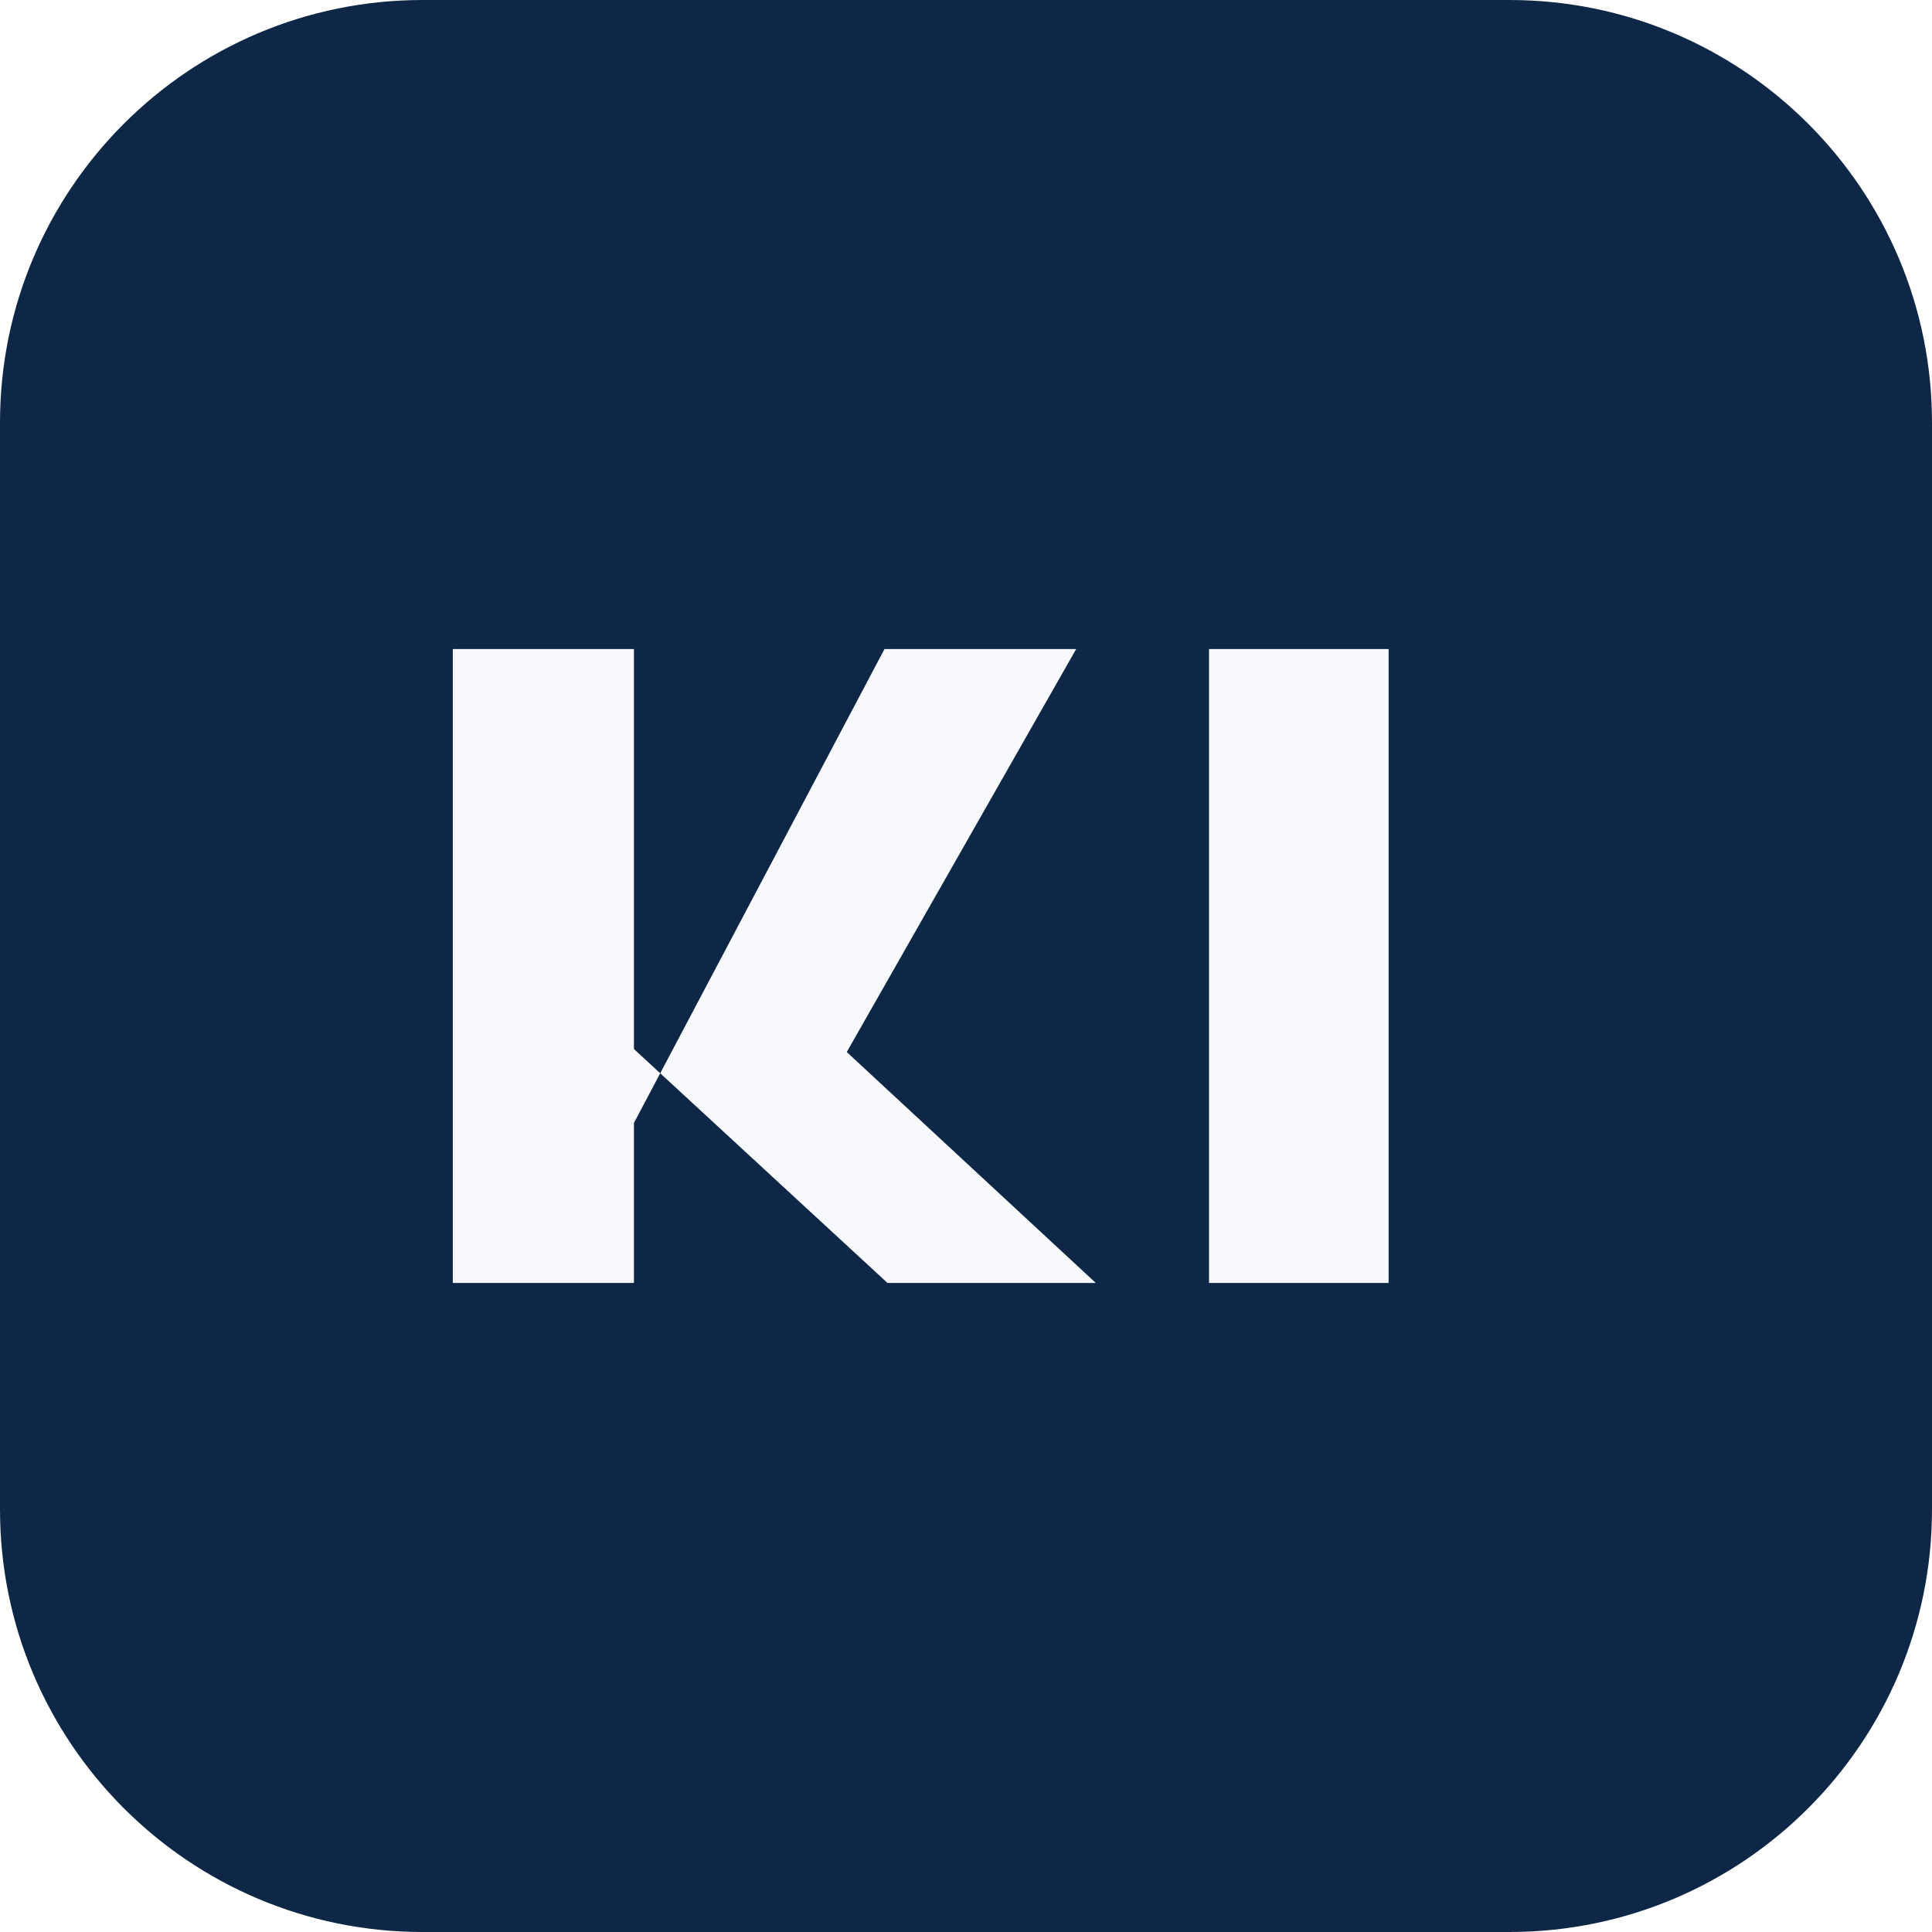
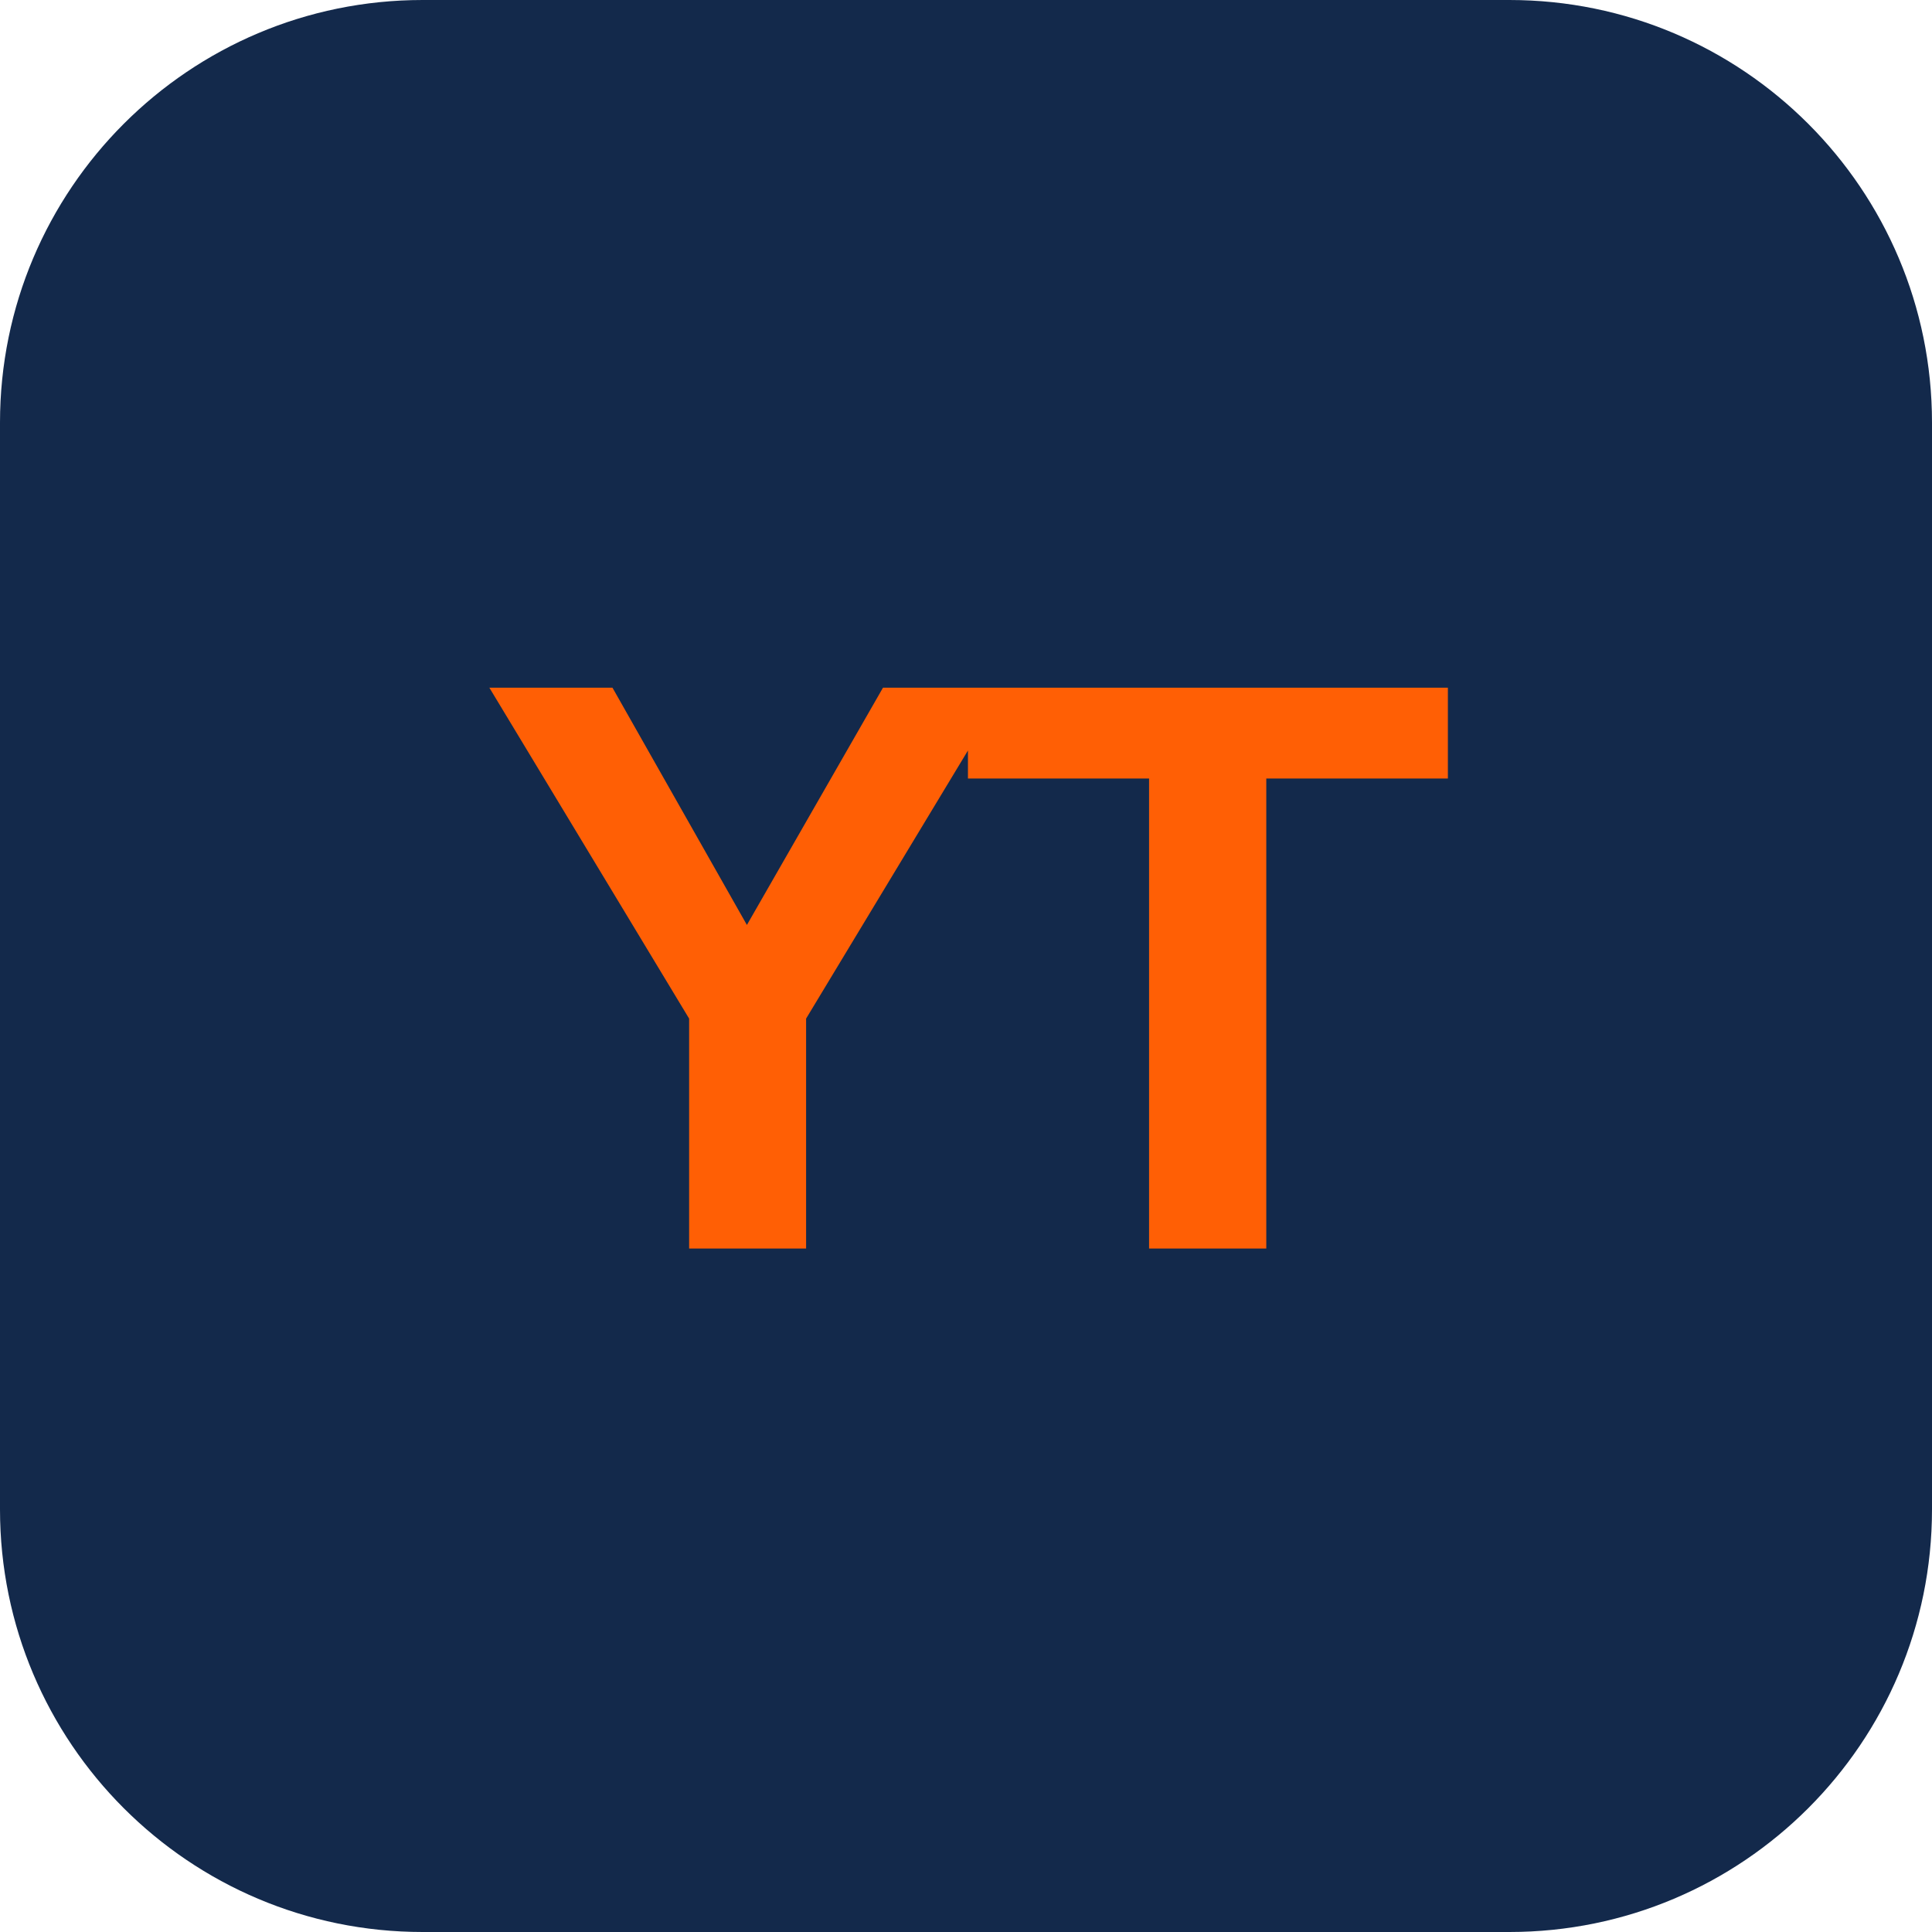
<svg xmlns="http://www.w3.org/2000/svg" viewBox="0 0 128 128">
-   <rect width="128" height="128" rx="28" fill="#0f2747" />
-   <path d="M30 85V43h12v31.4L58.6 43h12.7L56.1 69.7 72.6 85H58.8L42 69.5V85H30Zm50.1 0V43H92v42H80.1Z" fill="#f7f9fc" />
+   <rect width="128" height="128" rx="28" fill="#13294B" />
+   <text x="64" y="64" text-anchor="middle" dominant-baseline="central" fill="#FF5F05" font-family="Arial, Helvetica, sans-serif" font-size="54" font-weight="700" letter-spacing="-4">
+     YT
+   </text>
</svg>
